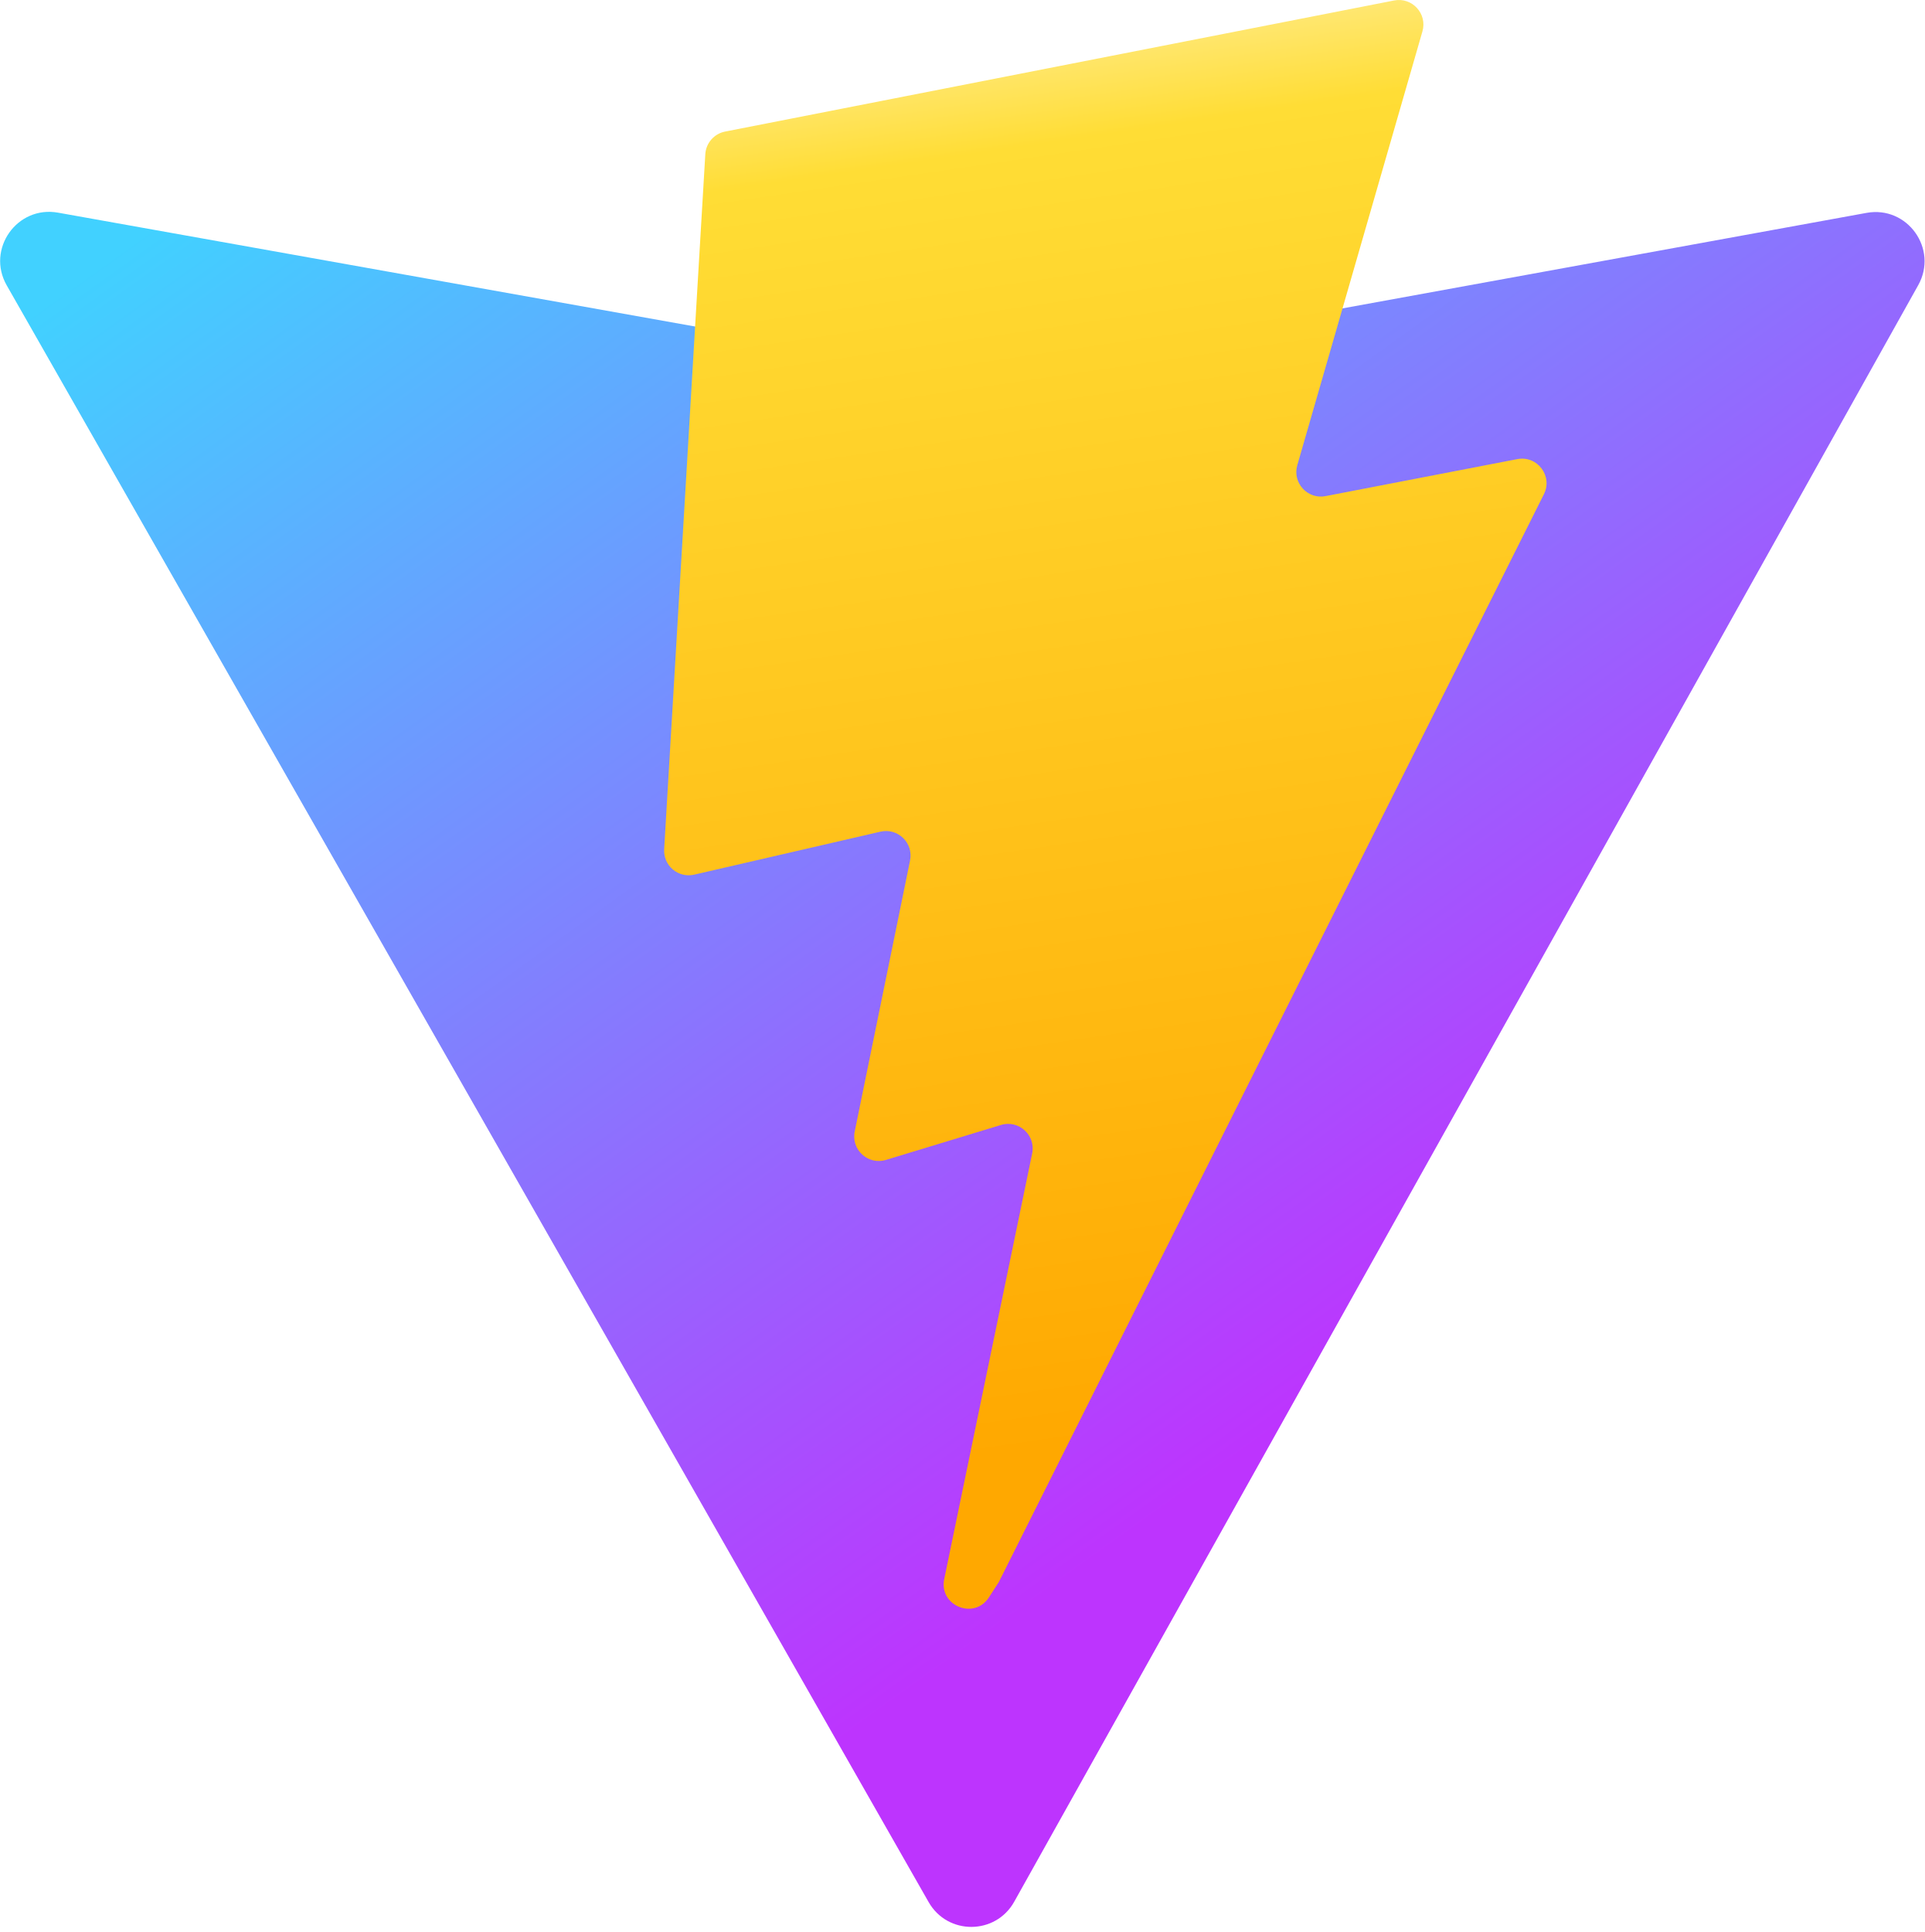
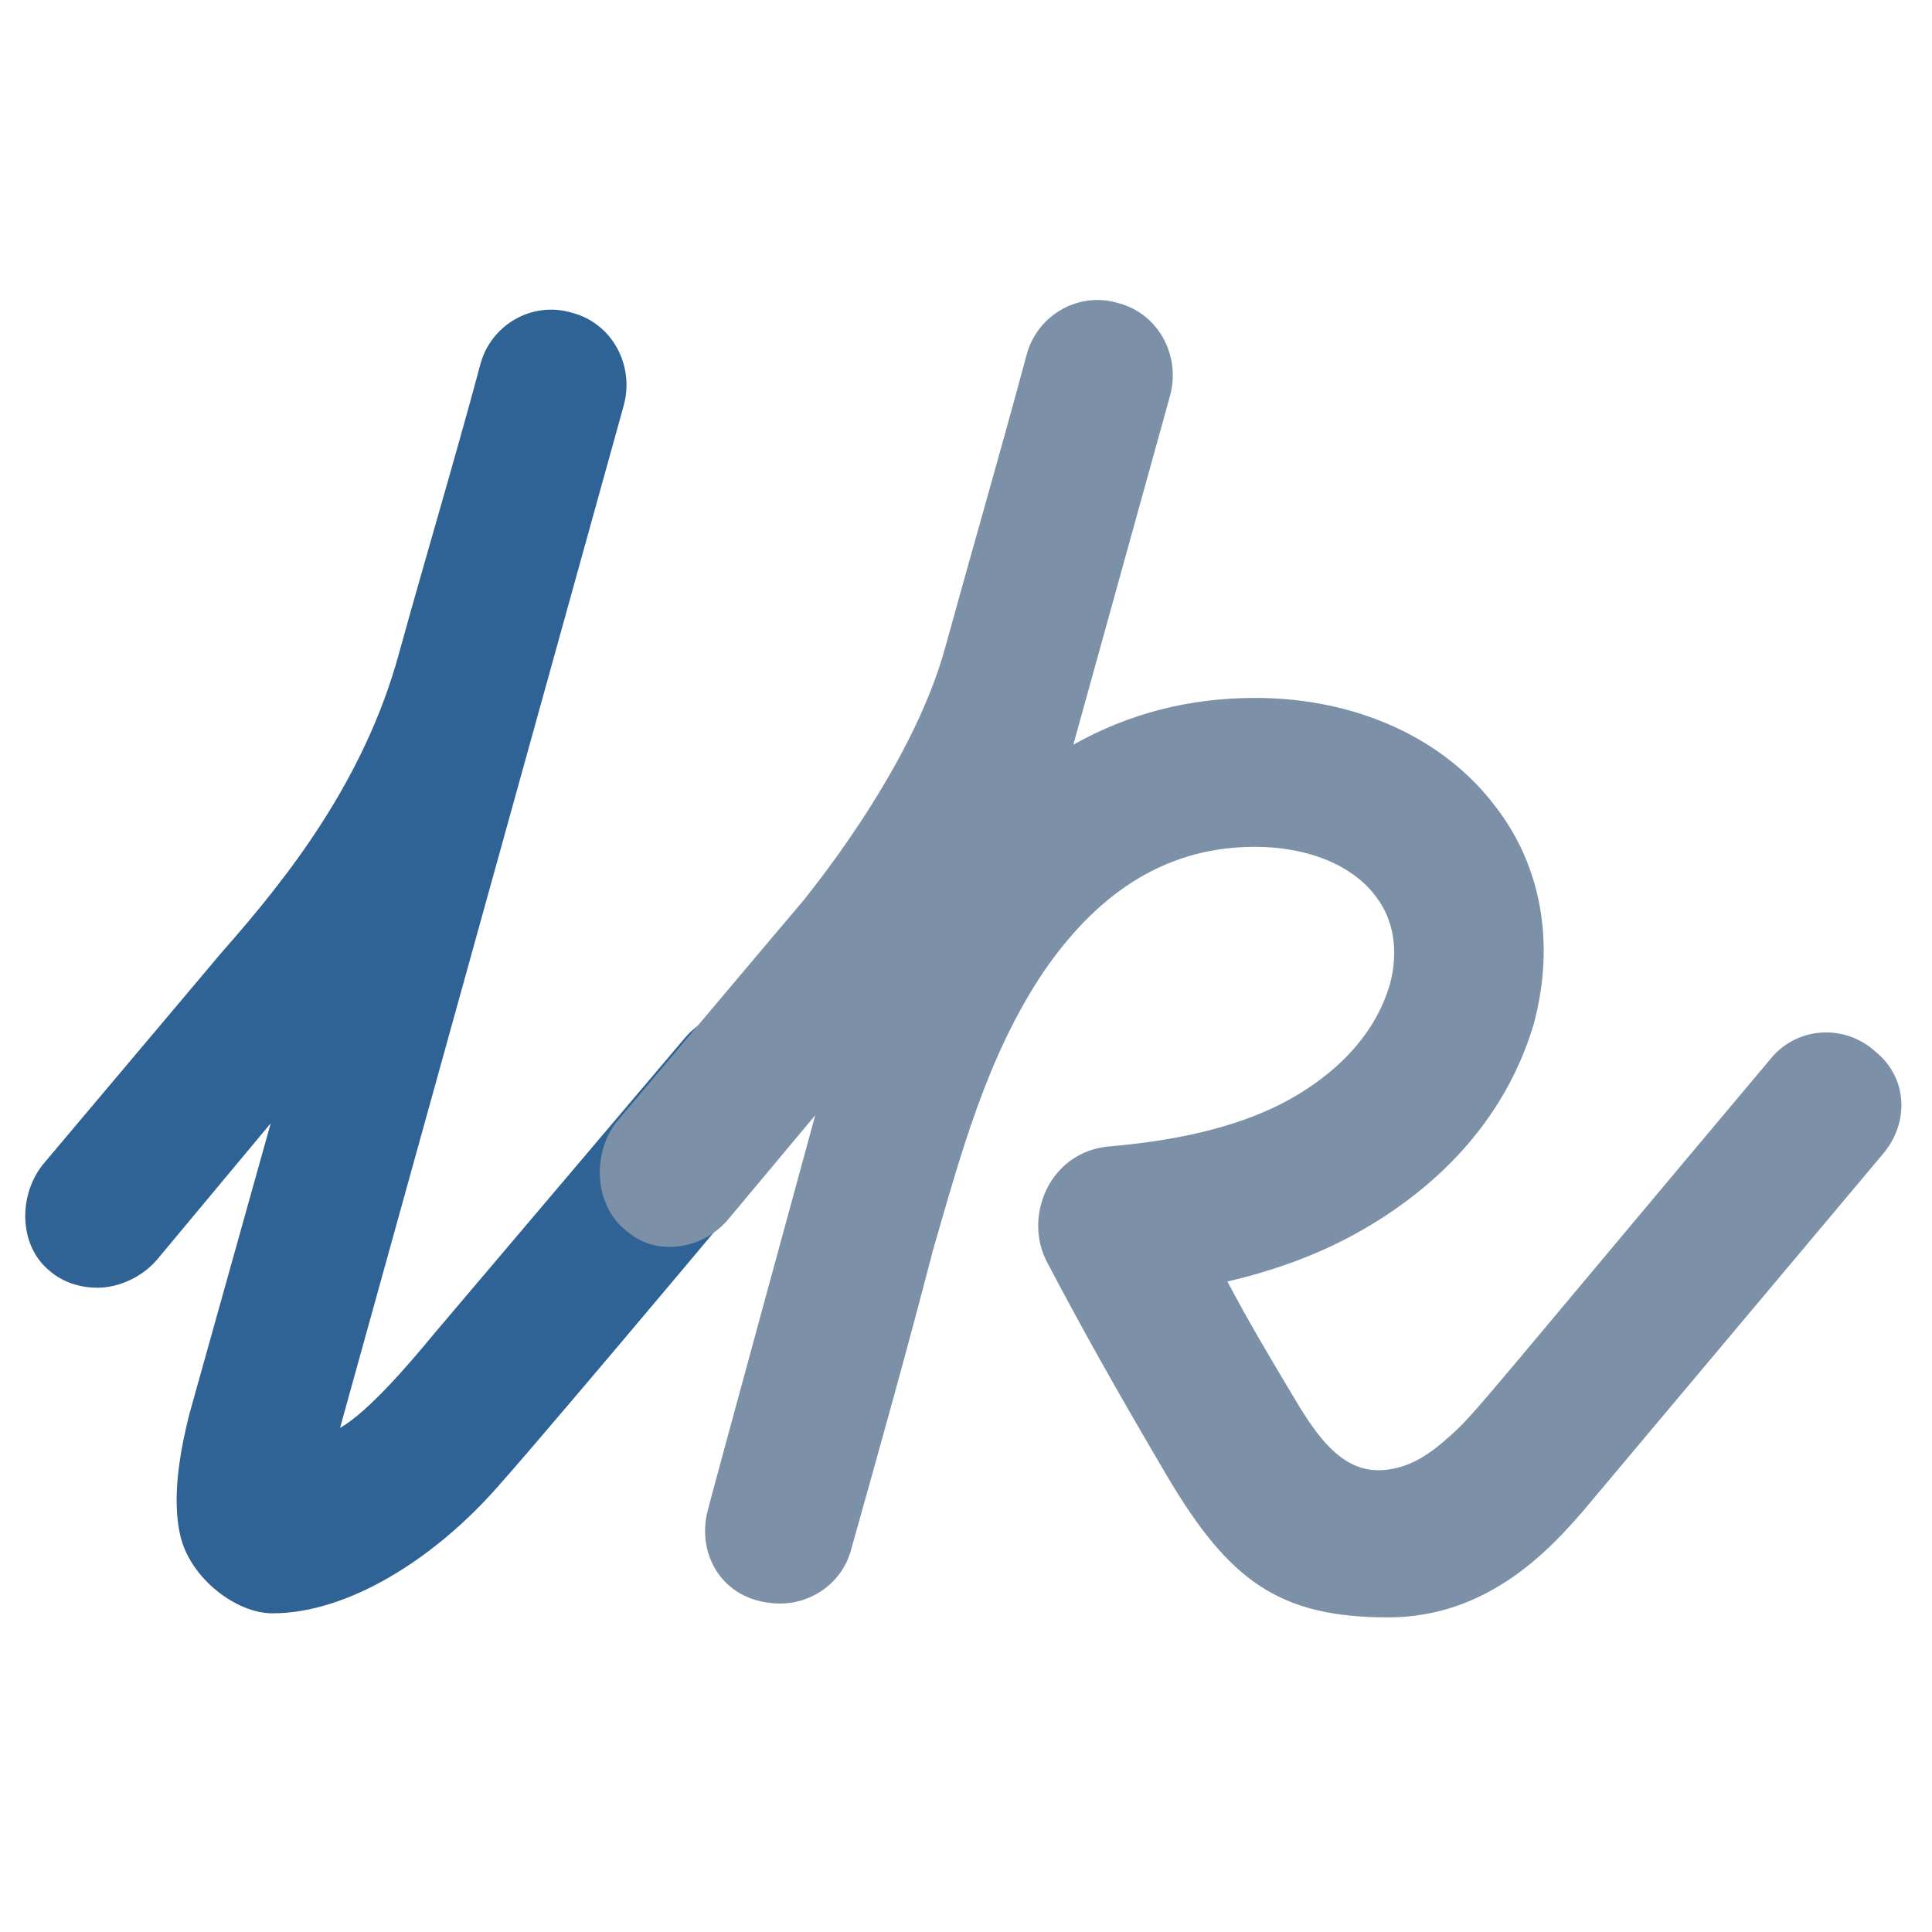
- <svg xmlns="http://www.w3.org/2000/svg" aria-hidden="true" role="img" class="iconify iconify--logos" width="31.88" height="32" preserveAspectRatio="xMidYMid meet" viewBox="0 0 256 257">
-   <defs>
-     <linearGradient id="IconifyId1813088fe1fbc01fb466" x1="-.828%" x2="57.636%" y1="7.652%" y2="78.411%">
-       <stop offset="0%" stop-color="#41D1FF" />
-       <stop offset="100%" stop-color="#BD34FE" />
-     </linearGradient>
-     <linearGradient id="IconifyId1813088fe1fbc01fb467" x1="43.376%" x2="50.316%" y1="2.242%" y2="89.03%">
-       <stop offset="0%" stop-color="#FFEA83" />
-       <stop offset="8.333%" stop-color="#FFDD35" />
-       <stop offset="100%" stop-color="#FFA800" />
-     </linearGradient>
-   </defs>
-   <path fill="url(#IconifyId1813088fe1fbc01fb466)" d="M255.153 37.938L134.897 252.976c-2.483 4.44-8.862 4.466-11.382.048L.875 37.958c-2.746-4.814 1.371-10.646 6.827-9.67l120.385 21.517a6.537 6.537 0 0 0 2.322-.004l117.867-21.483c5.438-.991 9.574 4.796 6.877 9.62Z" />
-   <path fill="url(#IconifyId1813088fe1fbc01fb467)" d="M185.432.063L96.44 17.501a3.268 3.268 0 0 0-2.634 3.014l-5.474 92.456a3.268 3.268 0 0 0 3.997 3.378l24.777-5.718c2.318-.535 4.413 1.507 3.936 3.838l-7.361 36.047c-.495 2.426 1.782 4.5 4.151 3.78l15.304-4.649c2.372-.72 4.652 1.36 4.15 3.788l-11.698 56.621c-.732 3.542 3.979 5.473 5.943 2.437l1.313-2.028l72.516-144.72c1.215-2.423-.88-5.186-3.54-4.672l-25.505 4.922c-2.396.462-4.435-1.77-3.759-4.114l16.646-57.705c.677-2.35-1.37-4.583-3.769-4.113Z" />
+ <svg xmlns="http://www.w3.org/2000/svg" viewBox="0 0 380 380" version="1.1">
+   <g class="layer">
+     <rect fill="none" height="152" id="canvas_background" width="382" x="-1" y="-1" />
+   </g>
+   <g class="layer">
+     <g id="logo-group">
+       <image id="icon_container" x="-323" y="-200" />
+       <g font-family="Quicksand" font-size="32px" font-style="normal" font-weight="600" id="slogan" text-anchor="middle" />
+       <g font-family="antre" font-size="72px" font-style="normal" font-weight="normal" id="title" text-anchor="middle">
+         <g id="svg_2">
+           <path d="m156.45,201.5c-6.13,-5.45 -16.69,-3.41 -21.8,2.72l-49.38,58.24c-4.77,5.79 -12.94,15.33 -18.39,18.39l55.85,-201.28c2.04,-7.83 -2.38,-16.01 -10.22,-18.05c-7.83,-2.38 -16.01,2.38 -18.05,10.22c-5.11,19.07 -10.56,37.12 -16.01,56.88c-6.81,24.86 -21.8,43.93 -34.74,58.58l-34.74,41.21c-5.45,6.13 -5.45,16.35 0.68,21.46c2.72,2.38 6.13,3.41 9.54,3.41c4.09,0 8.85,-2.04 11.92,-5.79l22.14,-26.56l-16.01,57.22c-1.36,5.45 -3.75,16.01 -1.7,24.18c2.04,8.17 10.9,14.99 18.05,14.99c14.99,0 32.01,-10.9 44.27,-24.86c11.24,-12.6 58.24,-68.8 58.58,-69.14c5.79,-6.47 6.13,-16.69 0,-21.8z" fill="#2f6295" id="path565111" stroke="#2f6295" stroke-miterlimit="2" stroke-width="0" />
+           <path d="m368.8,206.76c-6.13,-5.45 -15.33,-4.77 -20.43,1.36c-53.81,64.03 -57.9,69.48 -62.33,73.56c-3.41,3.07 -8.17,7.49 -14.99,7.49c-7.15,0 -11.92,-6.47 -16.35,-13.96c-5.11,-8.51 -9.54,-16.01 -13.28,-23.16c8.85,-2.04 17.37,-5.11 24.86,-9.2c18.05,-9.88 30.31,-24.18 35.42,-41.55c4.09,-15.33 1.7,-30.65 -7.49,-42.57c-10.22,-13.62 -27.59,-21.46 -47.34,-21.46c-12.94,0 -24.86,3.07 -35.76,9.2l19.07,-68.8c2.04,-7.83 -2.38,-16.01 -10.22,-18.05c-7.83,-2.38 -16.01,2.38 -18.05,10.22c-5.79,21.46 -11.24,40.19 -16.01,57.56c-6.81,24.86 -28.61,50.41 -27.59,49.38l-7.49,8.85l-29.29,34.74c-5.11,6.13 -4.77,16.35 1.36,21.46c2.72,2.38 5.45,3.41 8.85,3.41c4.09,0 8.17,-1.7 11.24,-5.11l17.37,-20.78c0,0 -21.12,77.31 -21.12,77.65c-2.38,8.85 3.07,18.39 14.3,18.39c6.13,0 12.26,-4.09 13.96,-10.9c5.45,-19.41 10.9,-38.83 16.01,-58.58c5.45,-18.73 10.56,-38.14 21.8,-54.83c11.24,-16.35 24.86,-24.52 41.55,-24.52c10.56,0 19.41,3.75 23.84,9.88c3.41,4.43 4.43,10.56 2.72,17.03c-3.41,11.92 -13.28,19.41 -21.12,23.5c-9.88,5.11 -22.14,7.49 -34.06,8.51c-11.92,1.02 -17.03,13.96 -12.26,22.82c6.81,12.94 13.28,24.52 23.5,41.89c12.26,20.78 22.14,27.93 43.59,27.93c19.75,0 32.01,-13.62 38.48,-21.12l58.92,-70.16c5.11,-6.13 4.77,-14.99 -1.7,-20.09z" fill="#7c91a8" id="path565117" stroke="#a3a9b1" stroke-miterlimit="2" stroke-width="0" />
+         </g>
+       </g>
+     </g>
+   </g>
</svg>
